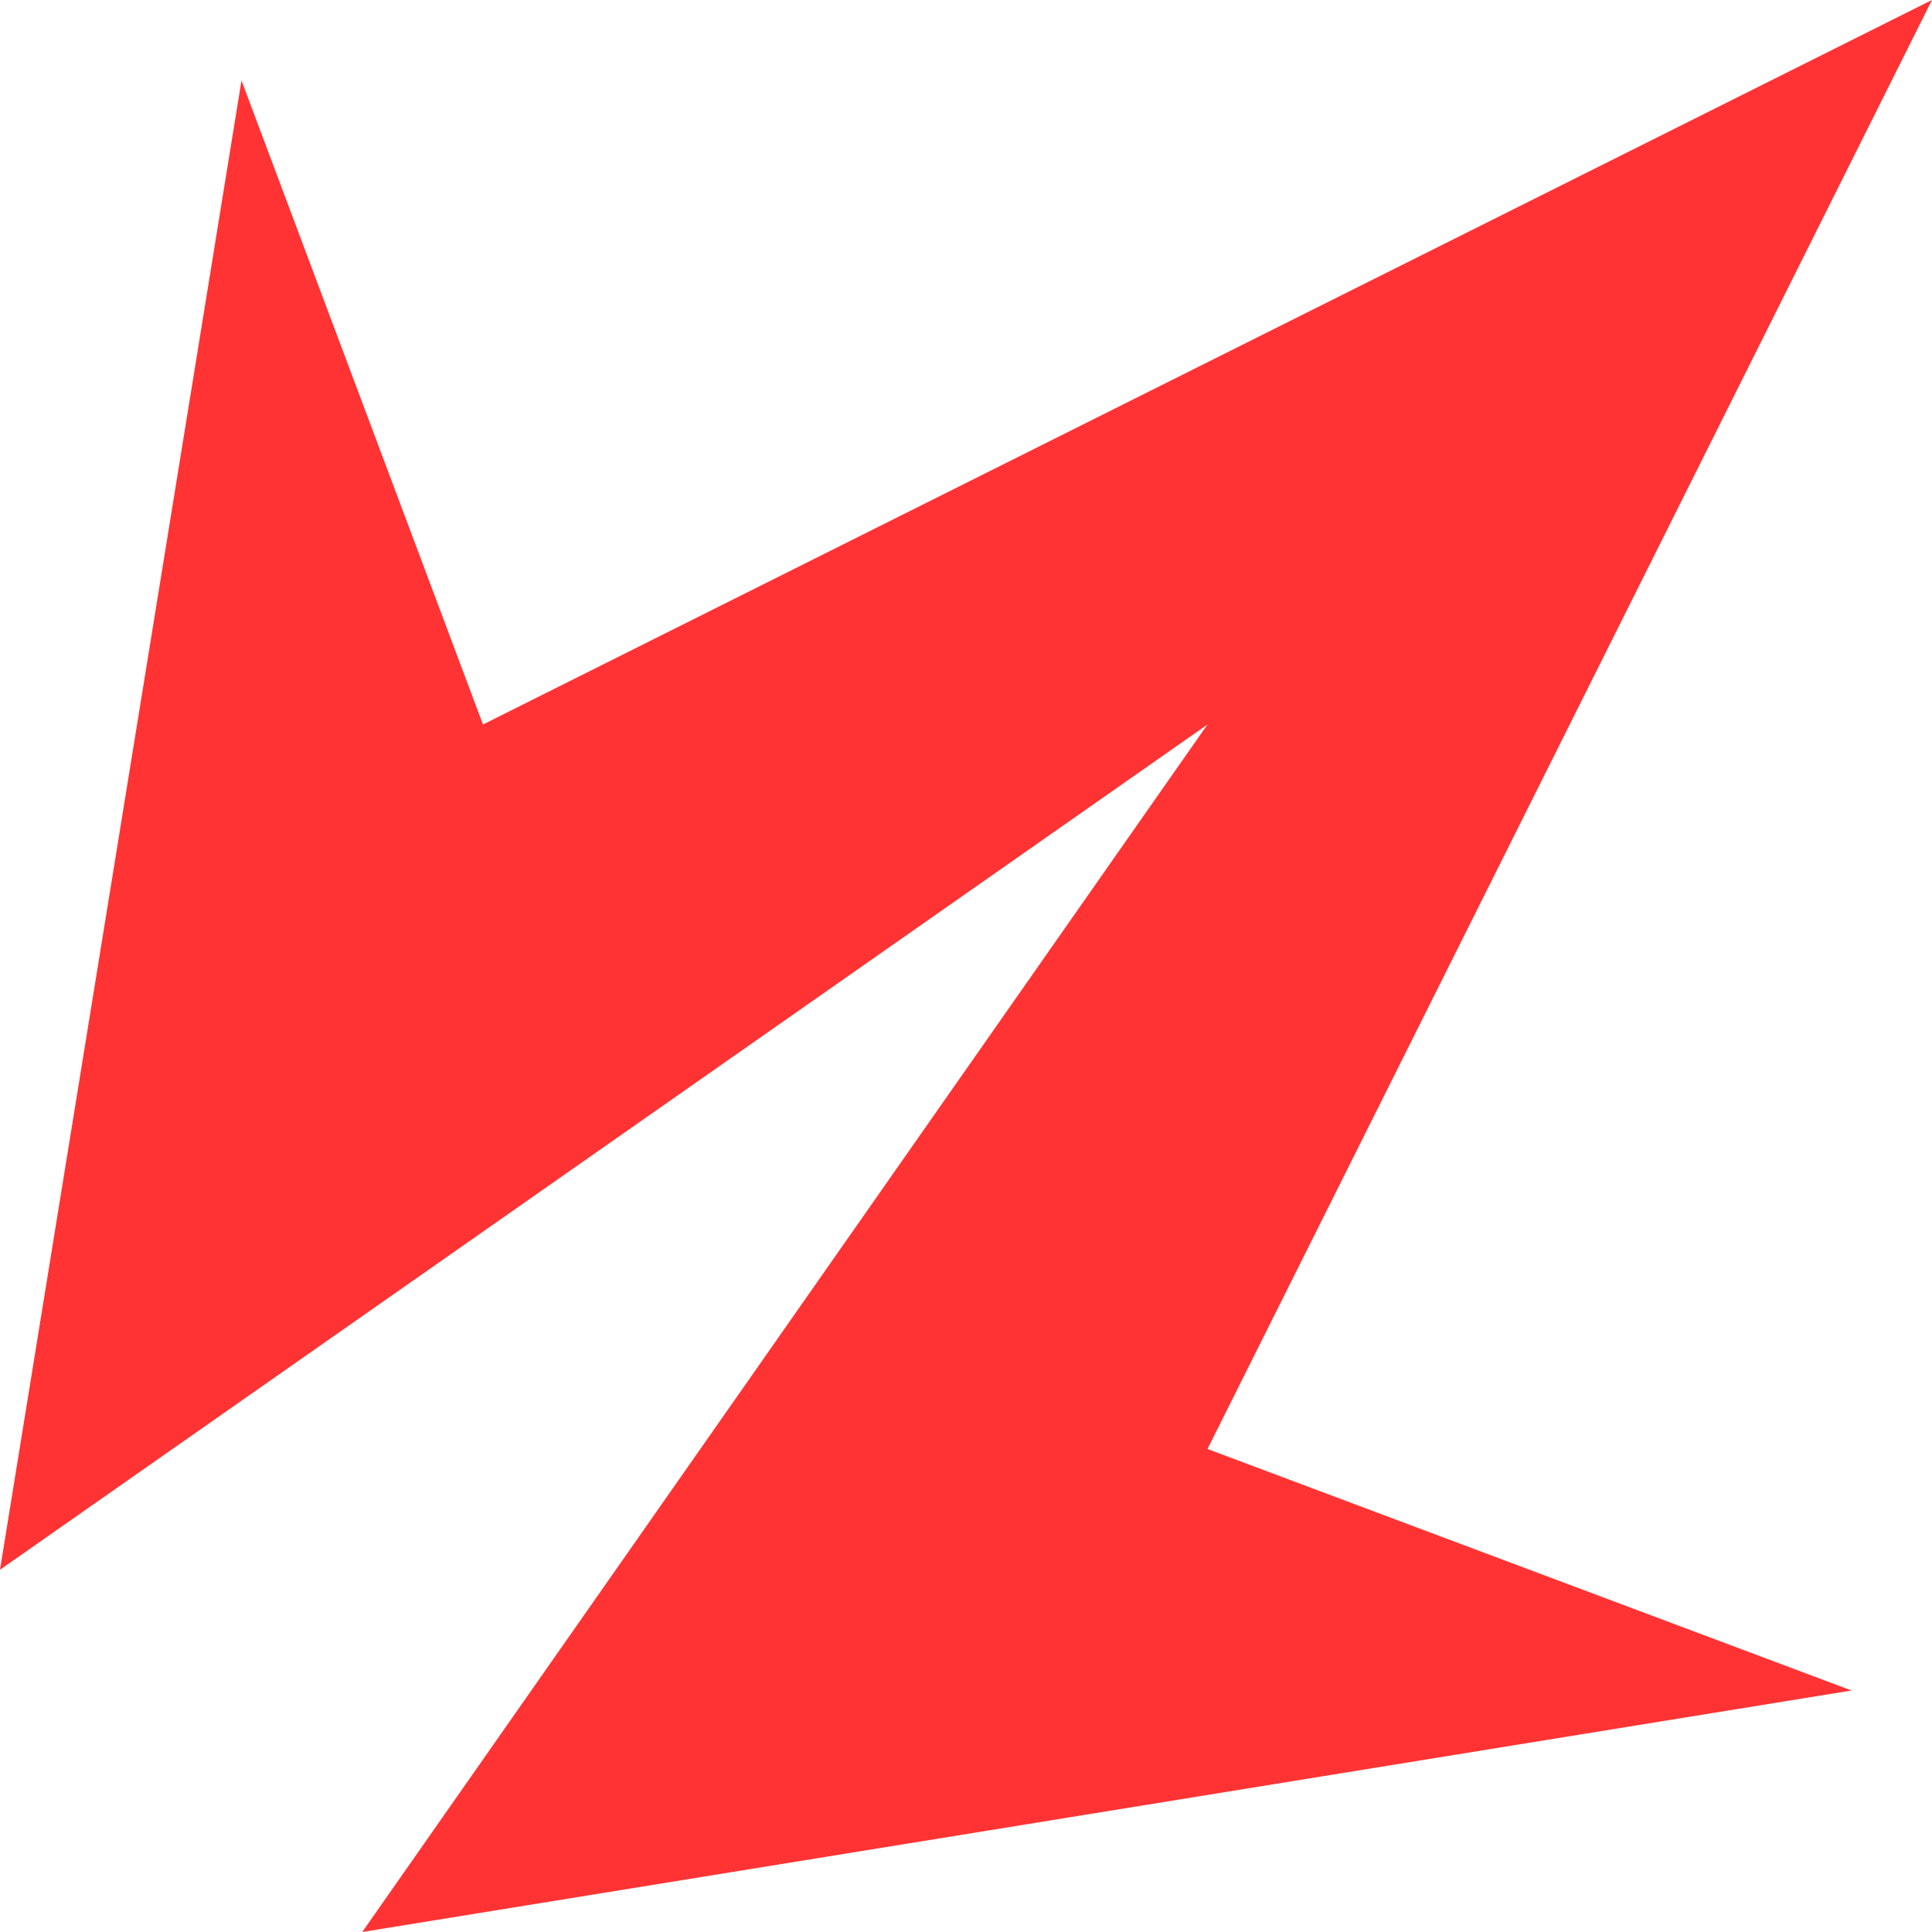
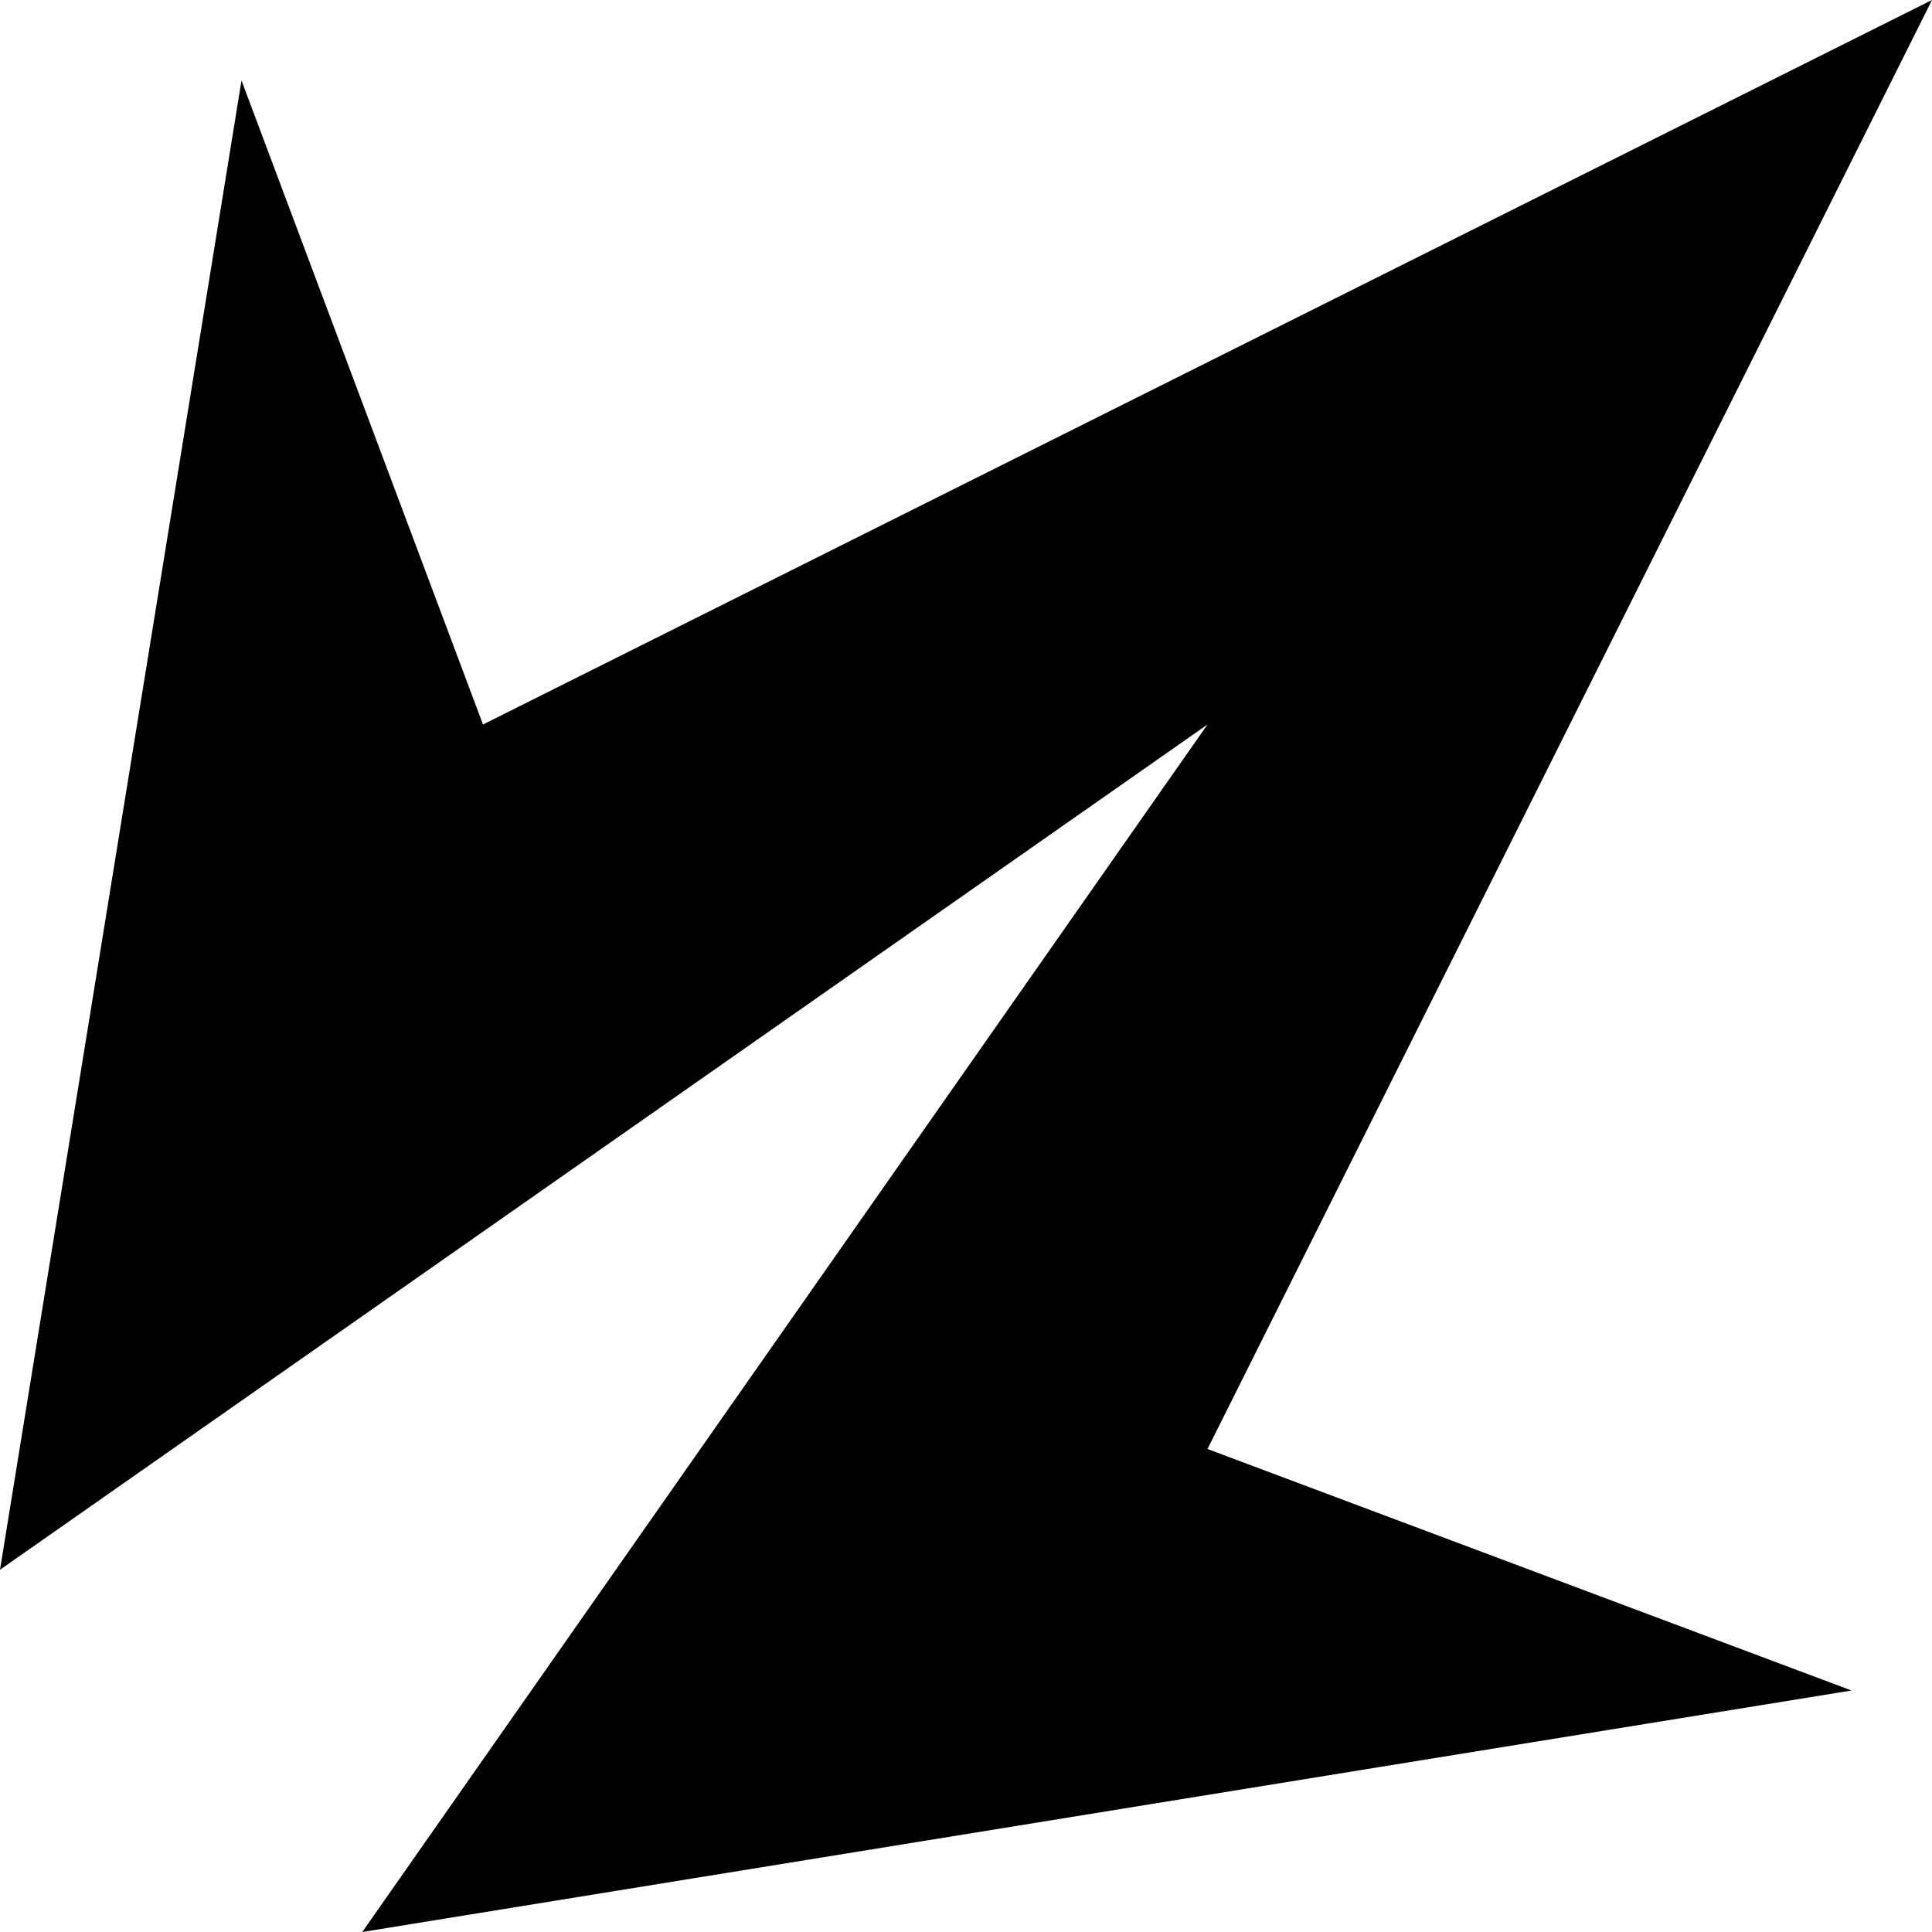
- <svg xmlns="http://www.w3.org/2000/svg" width="32" height="32" viewBox="0 0 32 32" fill="none">
-   <path fill-rule="evenodd" clip-rule="evenodd" d="M4 1.333L0 26L20 12L6 32L30.667 28L20 24L32 0L8 12L4 1.333Z" fill="#FF3333" />
+ <svg xmlns="http://www.w3.org/2000/svg" width="32" height="32" viewBox="0 0 32 32">
+   <path fill-rule="evenodd" clip-rule="evenodd" d="M4 1.333L0 26L20 12L6 32L30.667 28L20 24L32 0L8 12L4 1.333Z" />
</svg>
